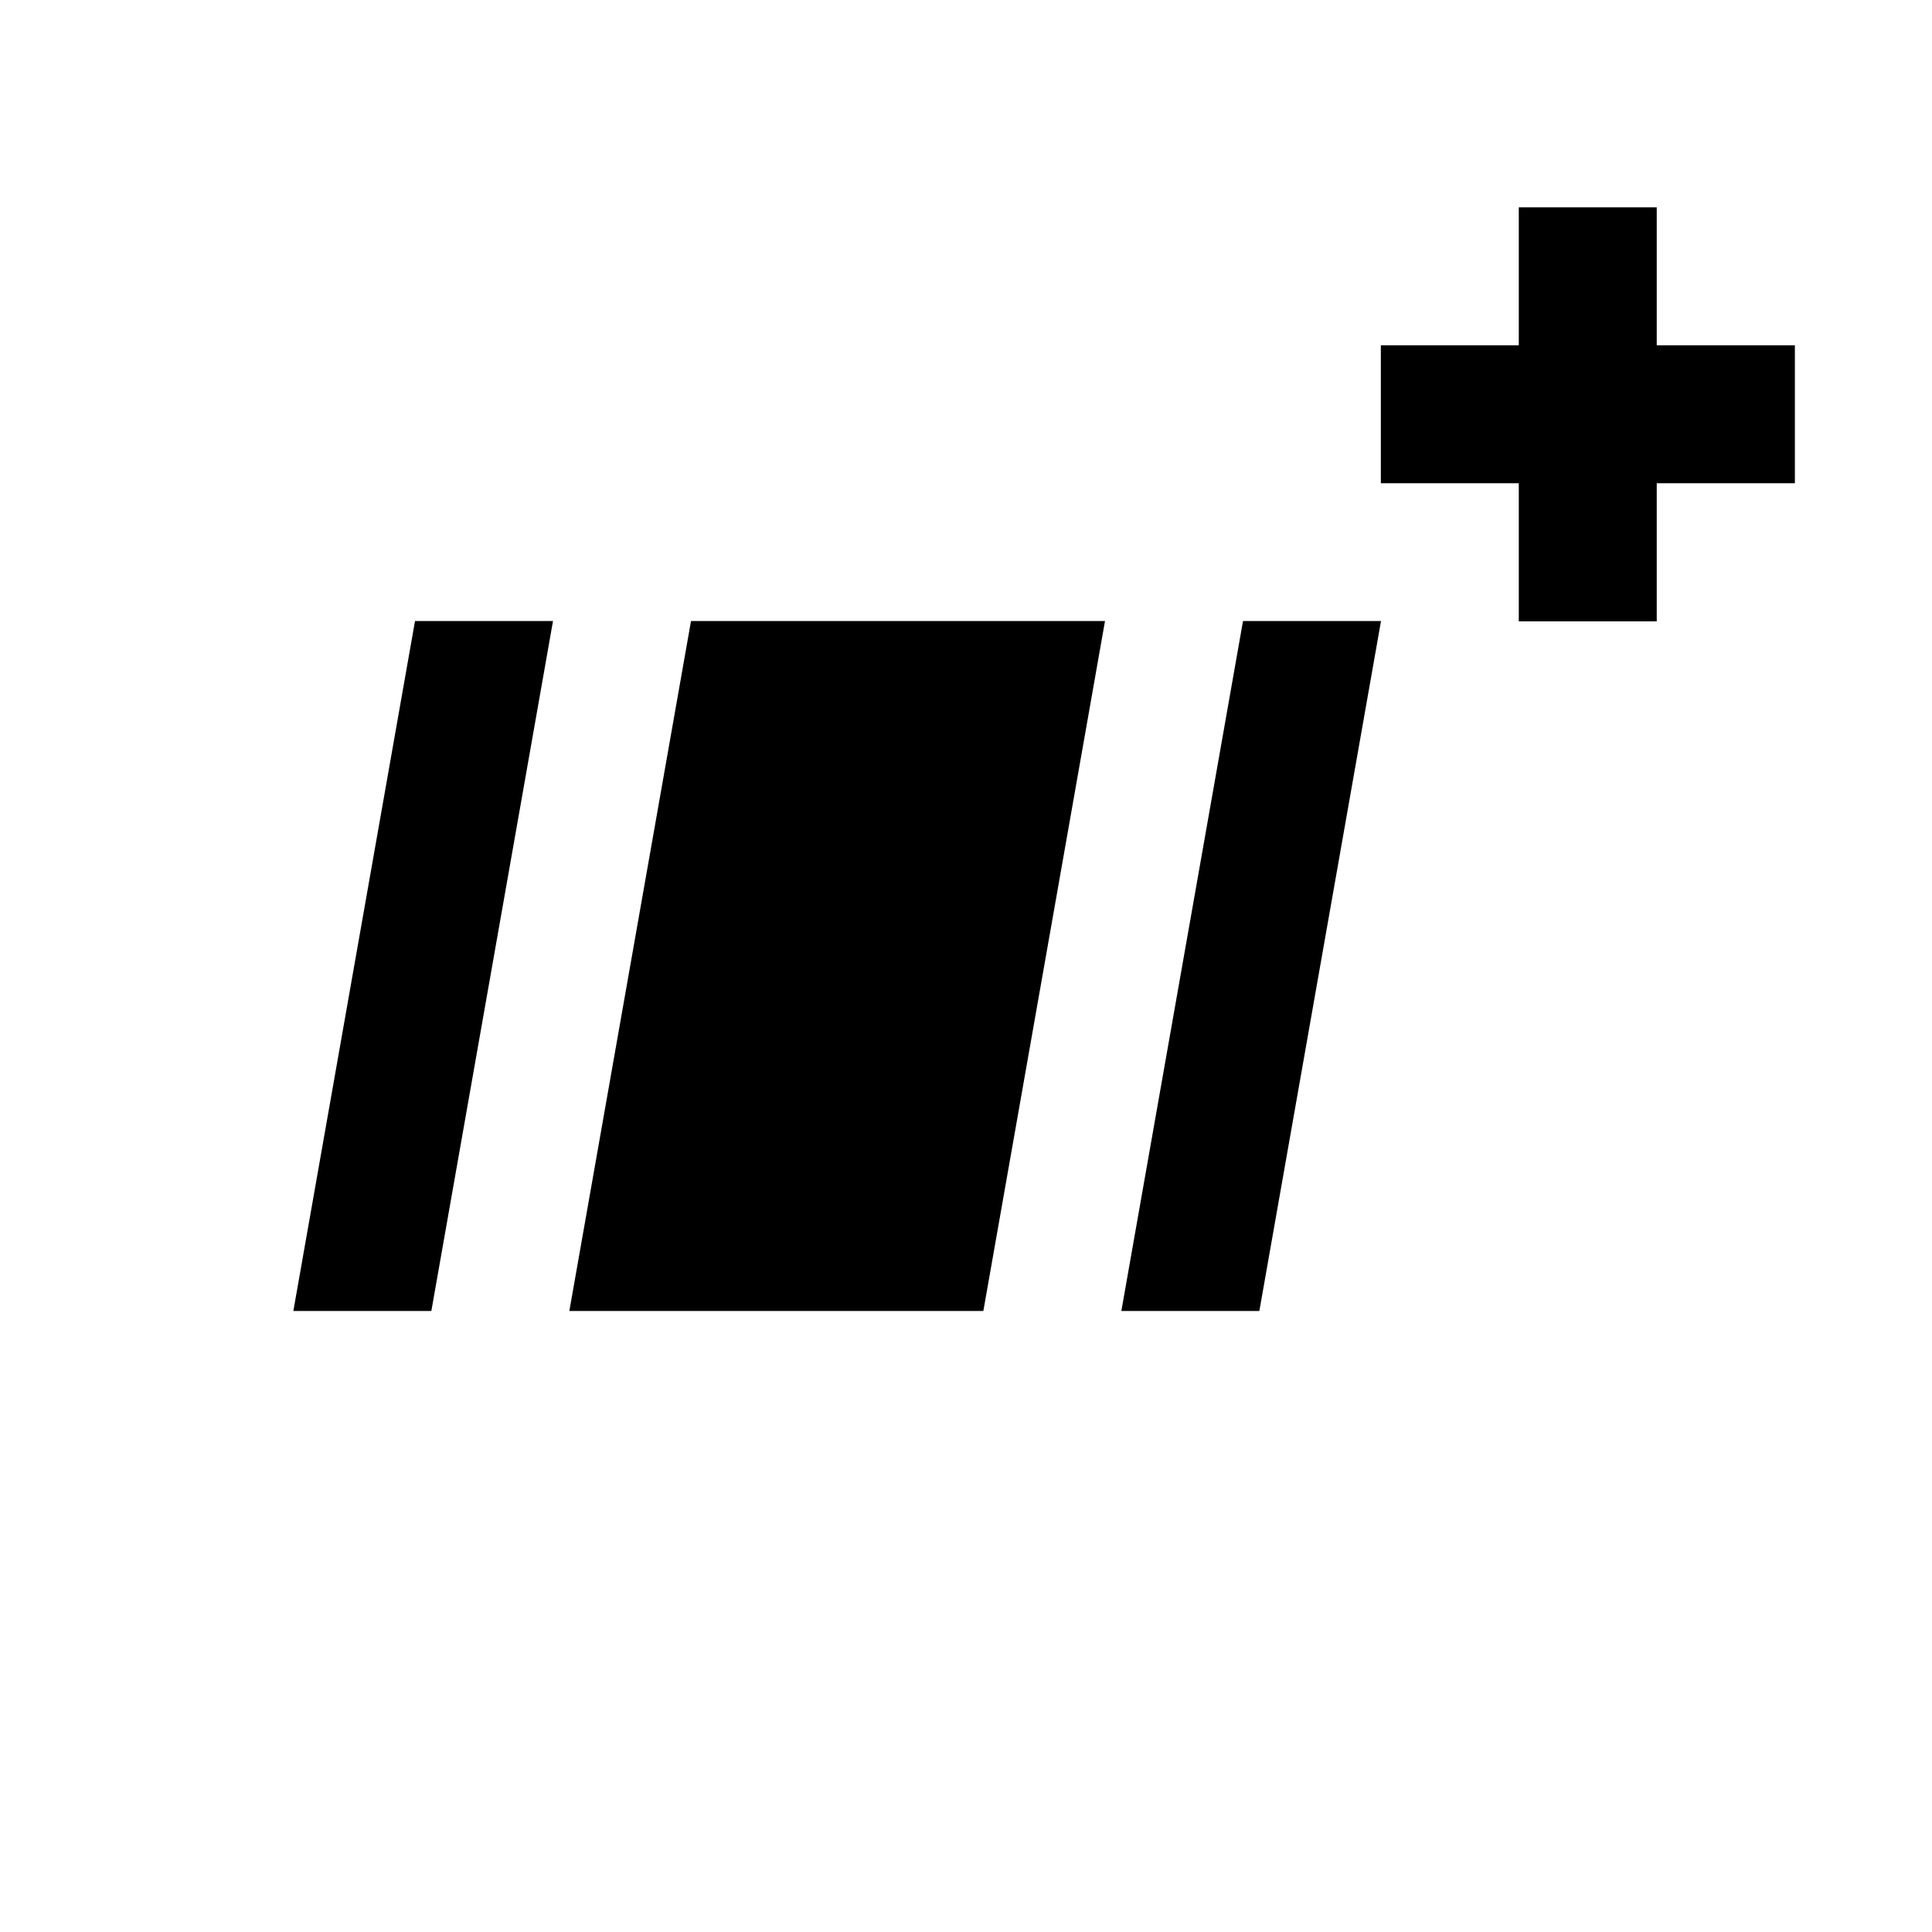
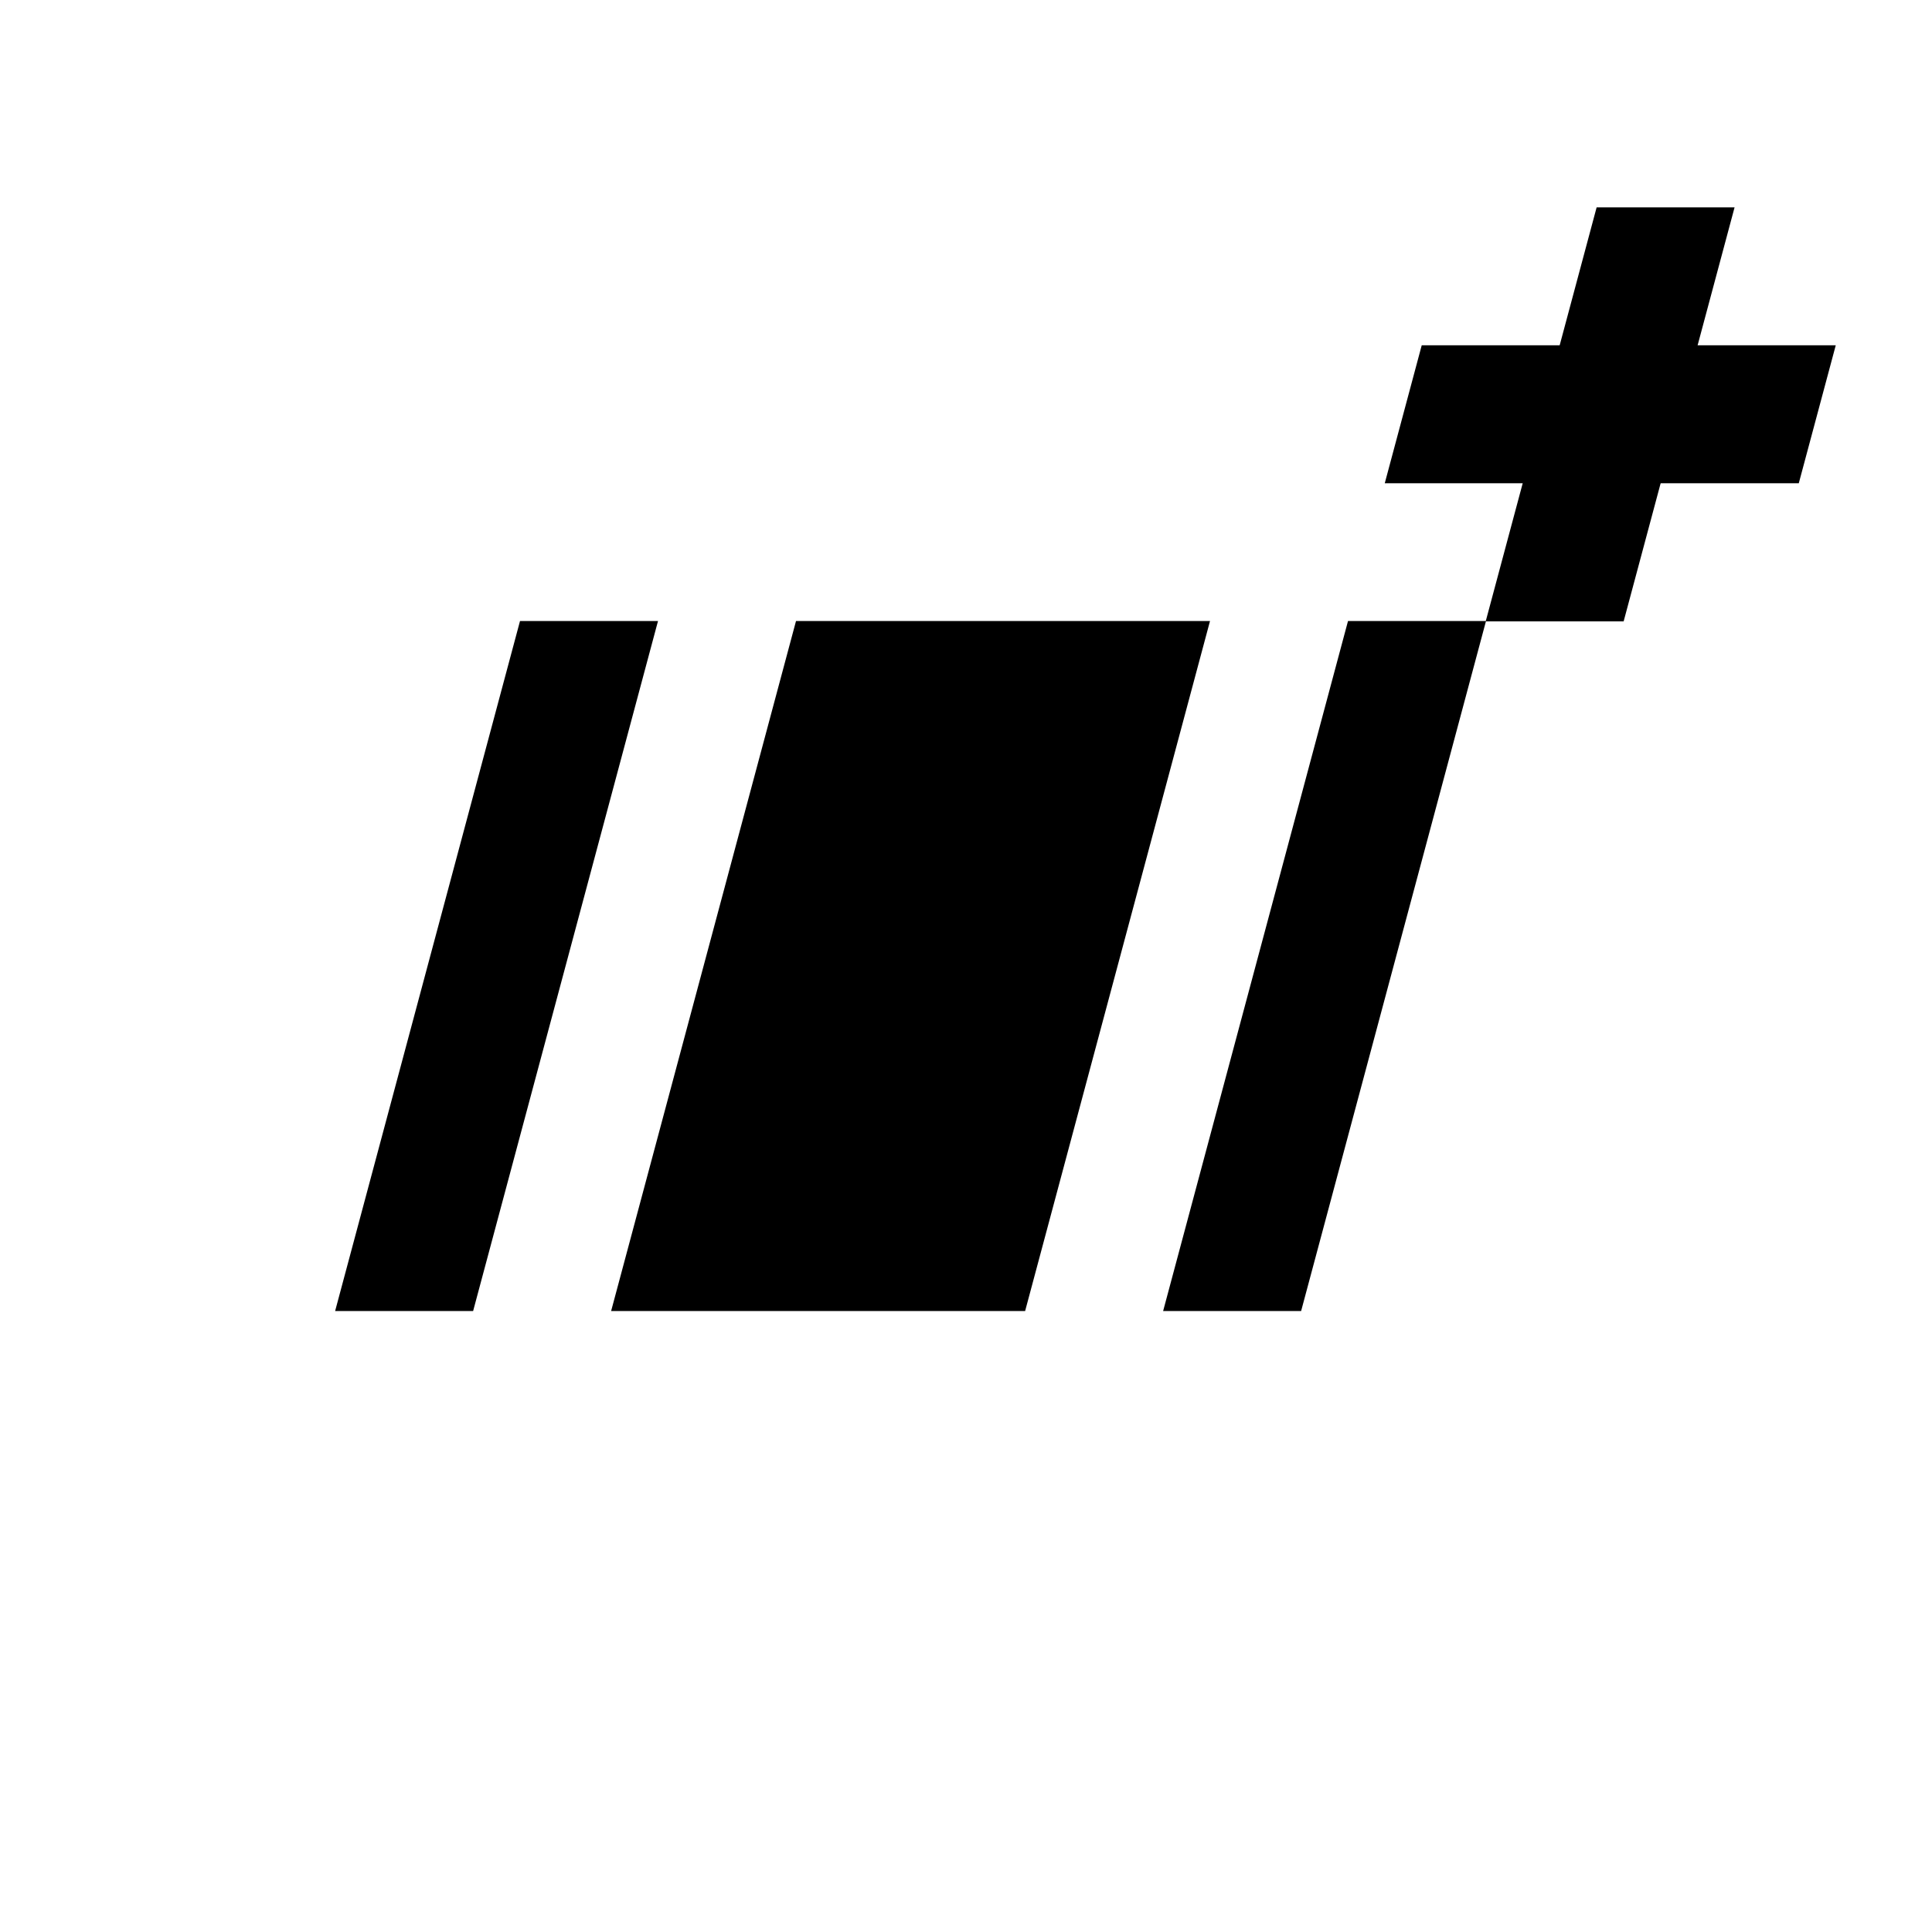
<svg xmlns="http://www.w3.org/2000/svg" width="10mm" height="10mm" viewBox="0 0 10 10" version="1.1" id="svg8307">
  <defs id="defs8304" />
-   <g id="g5827" transform="translate(4.233236,-2.855818)">
-     <rect y="3.929" x="3.628" height="2.143" width="0.714" id="rect4877" style="opacity:1;fill:#000000;fill-opacity:1;stroke:none;stroke-width:0.006;stroke-dasharray:none;stroke-opacity:1" />
-     <rect transform="rotate(-90)" y="2.914" x="-5.357" height="2.143" width="0.714" id="rect4877-6" style="opacity:1;fill:#000000;fill-opacity:1;stroke:none;stroke-width:0.006;stroke-dasharray:none;stroke-opacity:1" />
-   </g>
-   <g id="g4969-9-2-3-5" transform="matrix(0.07142856,0,-0.01259476,0.07142858,-27.09971,-25.35714)">
-     <rect style="fill:#000000;fill-opacity:1;stroke:none;stroke-width:0.097;stroke-dasharray:none;stroke-opacity:1" id="rect4759-9-8-2-8-9" width="30" height="50" x="500" y="400" />
-     <rect style="opacity:1;fill:#000000;fill-opacity:1;stroke:none;stroke-width:0.1;stroke-dasharray:none;stroke-opacity:1" id="rect4877-7-05-0-9" width="10" height="50" x="540" y="400" />
-     <rect style="opacity:1;fill:#000000;fill-opacity:1;stroke:none;stroke-width:0.1;stroke-dasharray:none;stroke-opacity:1" id="rect4879-2-5-4-3" width="10" height="50" x="480" y="400" />
+   <g id="g9396" transform="matrix(1,0,-0.2679492,1,1.05286,0)">
+     <g transform="translate(3.870856,-2.855733)" id="g5827-9">
+       <rect style="opacity:1;fill:#000000;fill-opacity:1;stroke:none;stroke-width:0.006;stroke-dasharray:none;stroke-opacity:1" id="rect4877-5" width="0.714" height="2.143" x="3.628" y="3.929" />
+       <rect style="opacity:1;fill:#000000;fill-opacity:1;stroke:none;stroke-width:0.006;stroke-dasharray:none;stroke-opacity:1" id="rect4877-6-8" width="0.714" height="2.143" x="-5.357" y="2.914" transform="rotate(-90)" />
+     </g>
+     <g transform="translate(-55.78918,-178.4904)" id="layer1">
+       <g transform="matrix(0.07142857,0,0,0.07142857,24.00347,153.1333)" id="g4969">
+         <rect y="400" x="500" height="50" width="30" id="rect4759-9" style="fill:#000000;fill-opacity:1;stroke:none;stroke-width:0.097;stroke-dasharray:none;stroke-opacity:1" />
+         <rect y="400" x="540" height="50" width="10" id="rect4877" style="opacity:1;fill:#000000;fill-opacity:1;stroke:none;stroke-width:0.1;stroke-dasharray:none;stroke-opacity:1" />
+         <rect y="400" x="480" height="50" width="10" id="rect4879" style="opacity:1;fill:#000000;fill-opacity:1;stroke:none;stroke-width:0.1;stroke-dasharray:none;stroke-opacity:1" />
+       </g>
+     </g>
  </g>
</svg>
